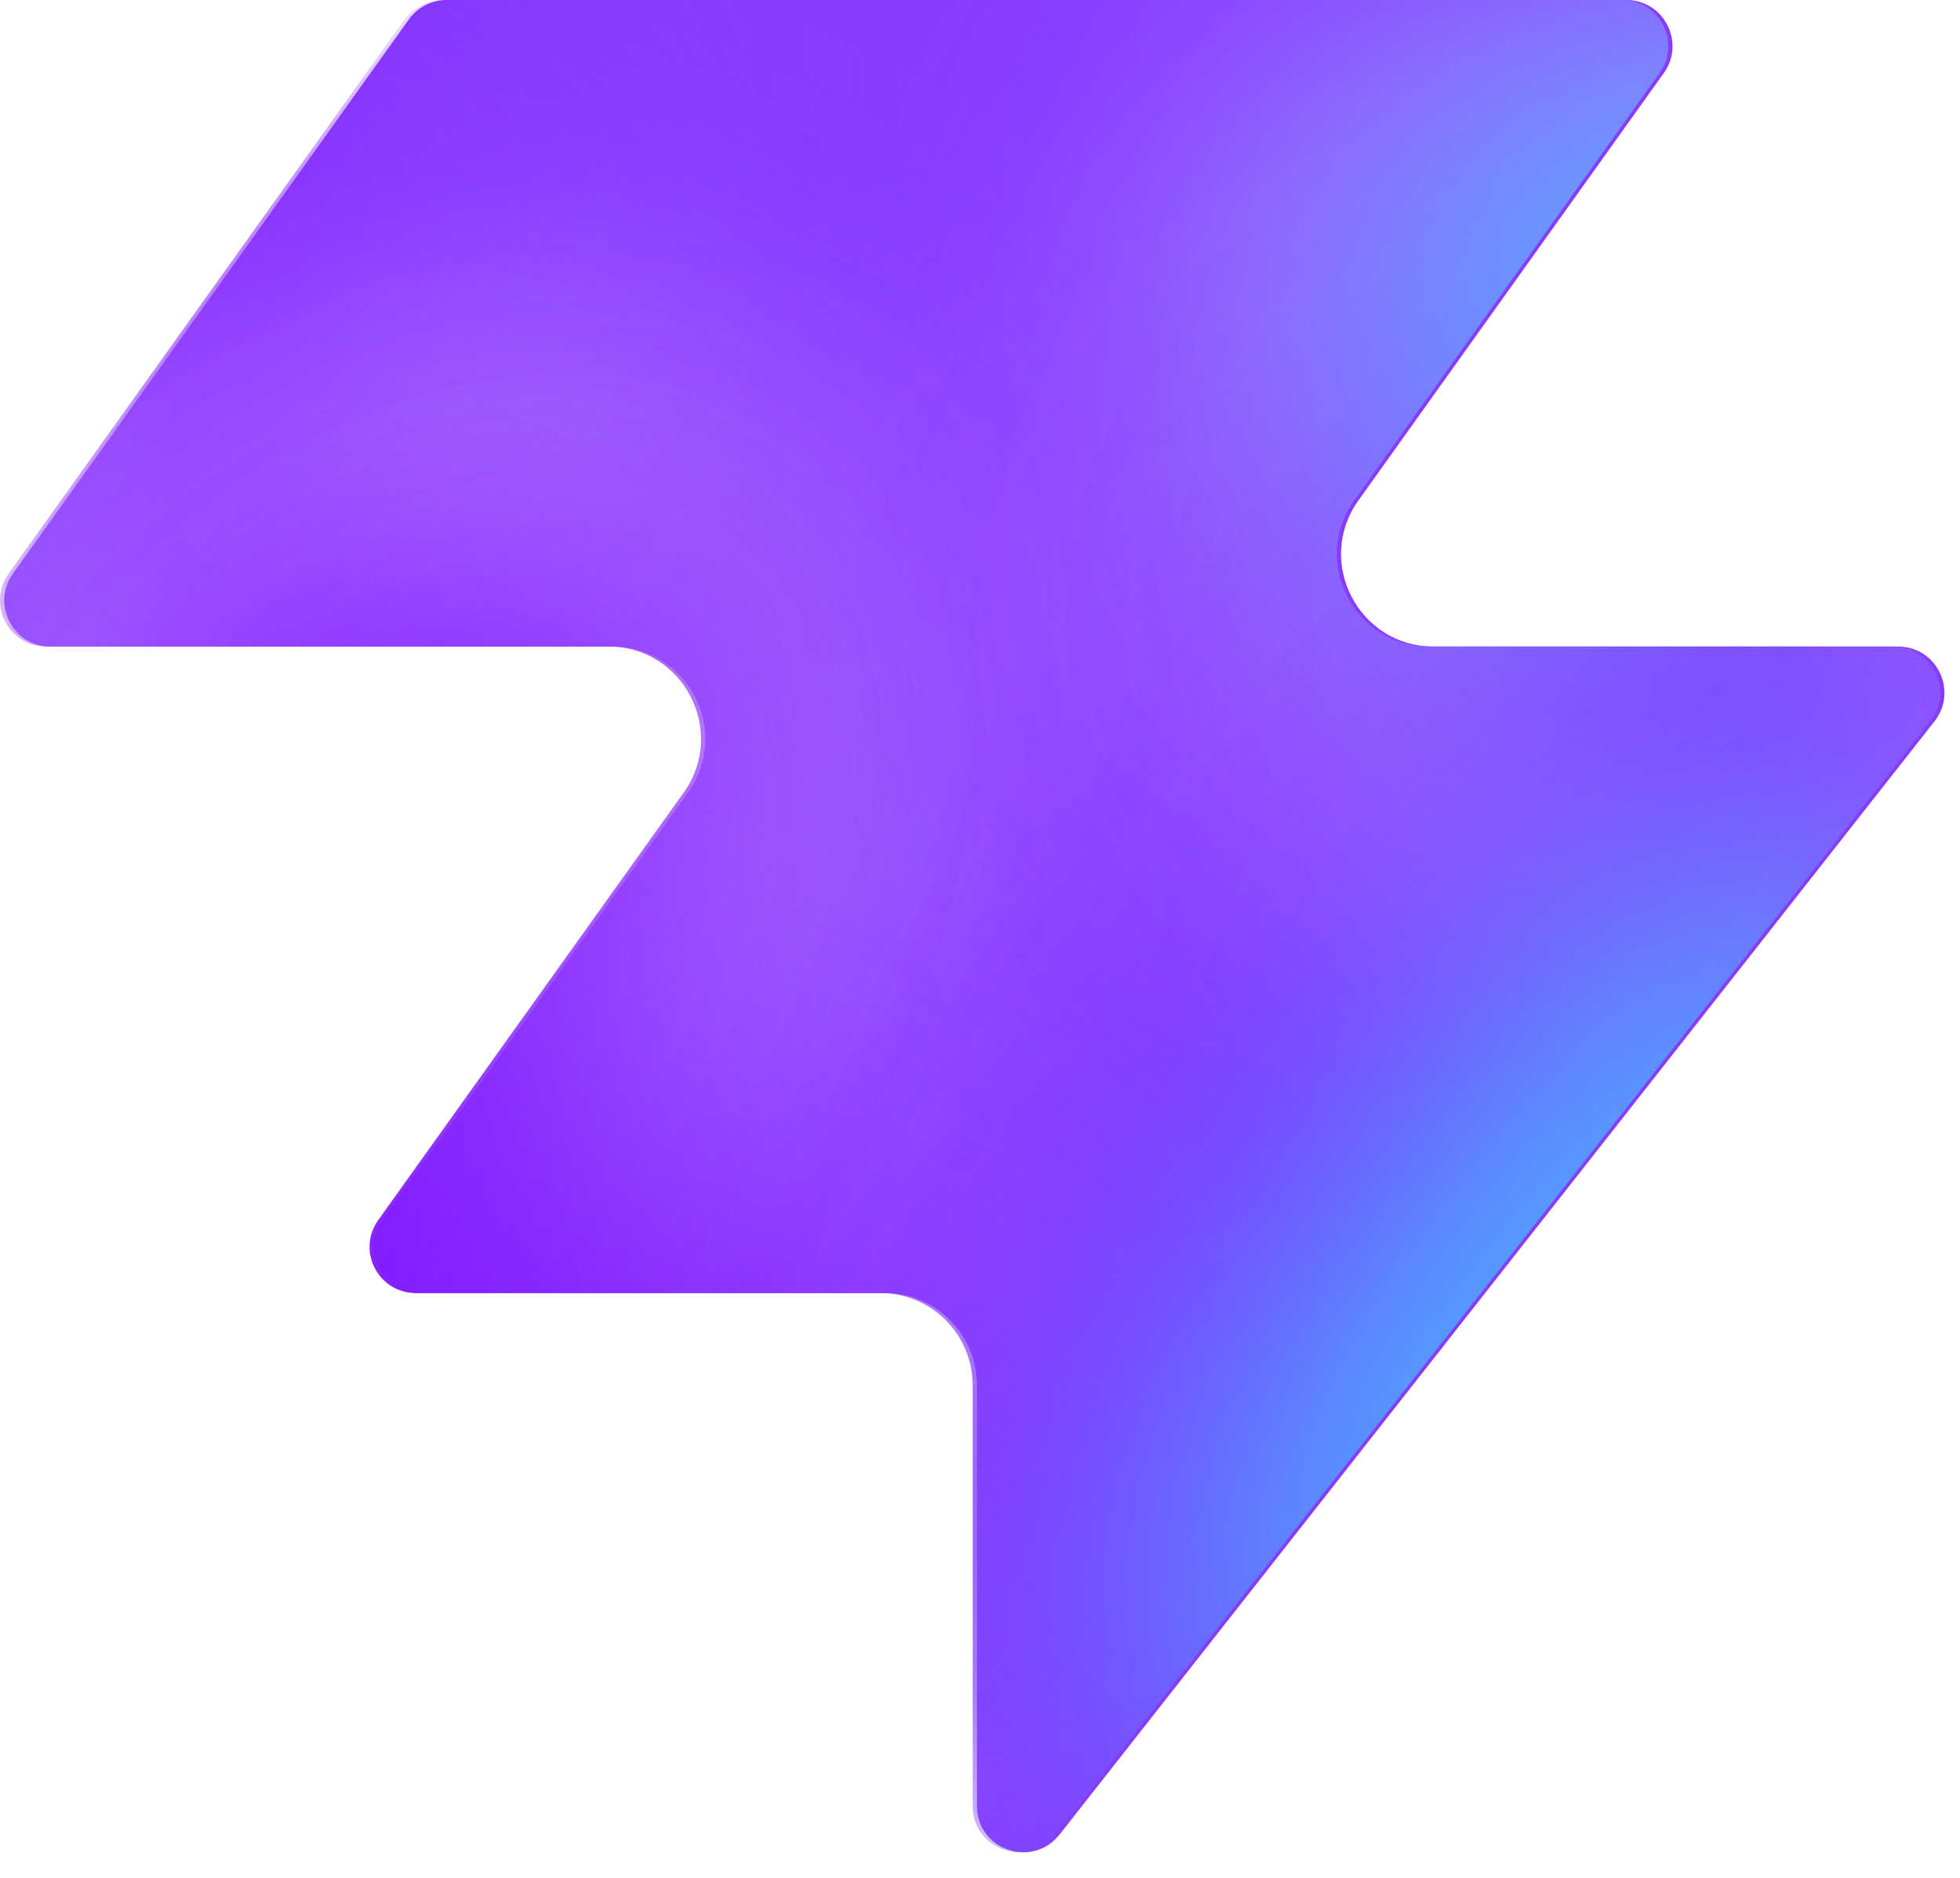
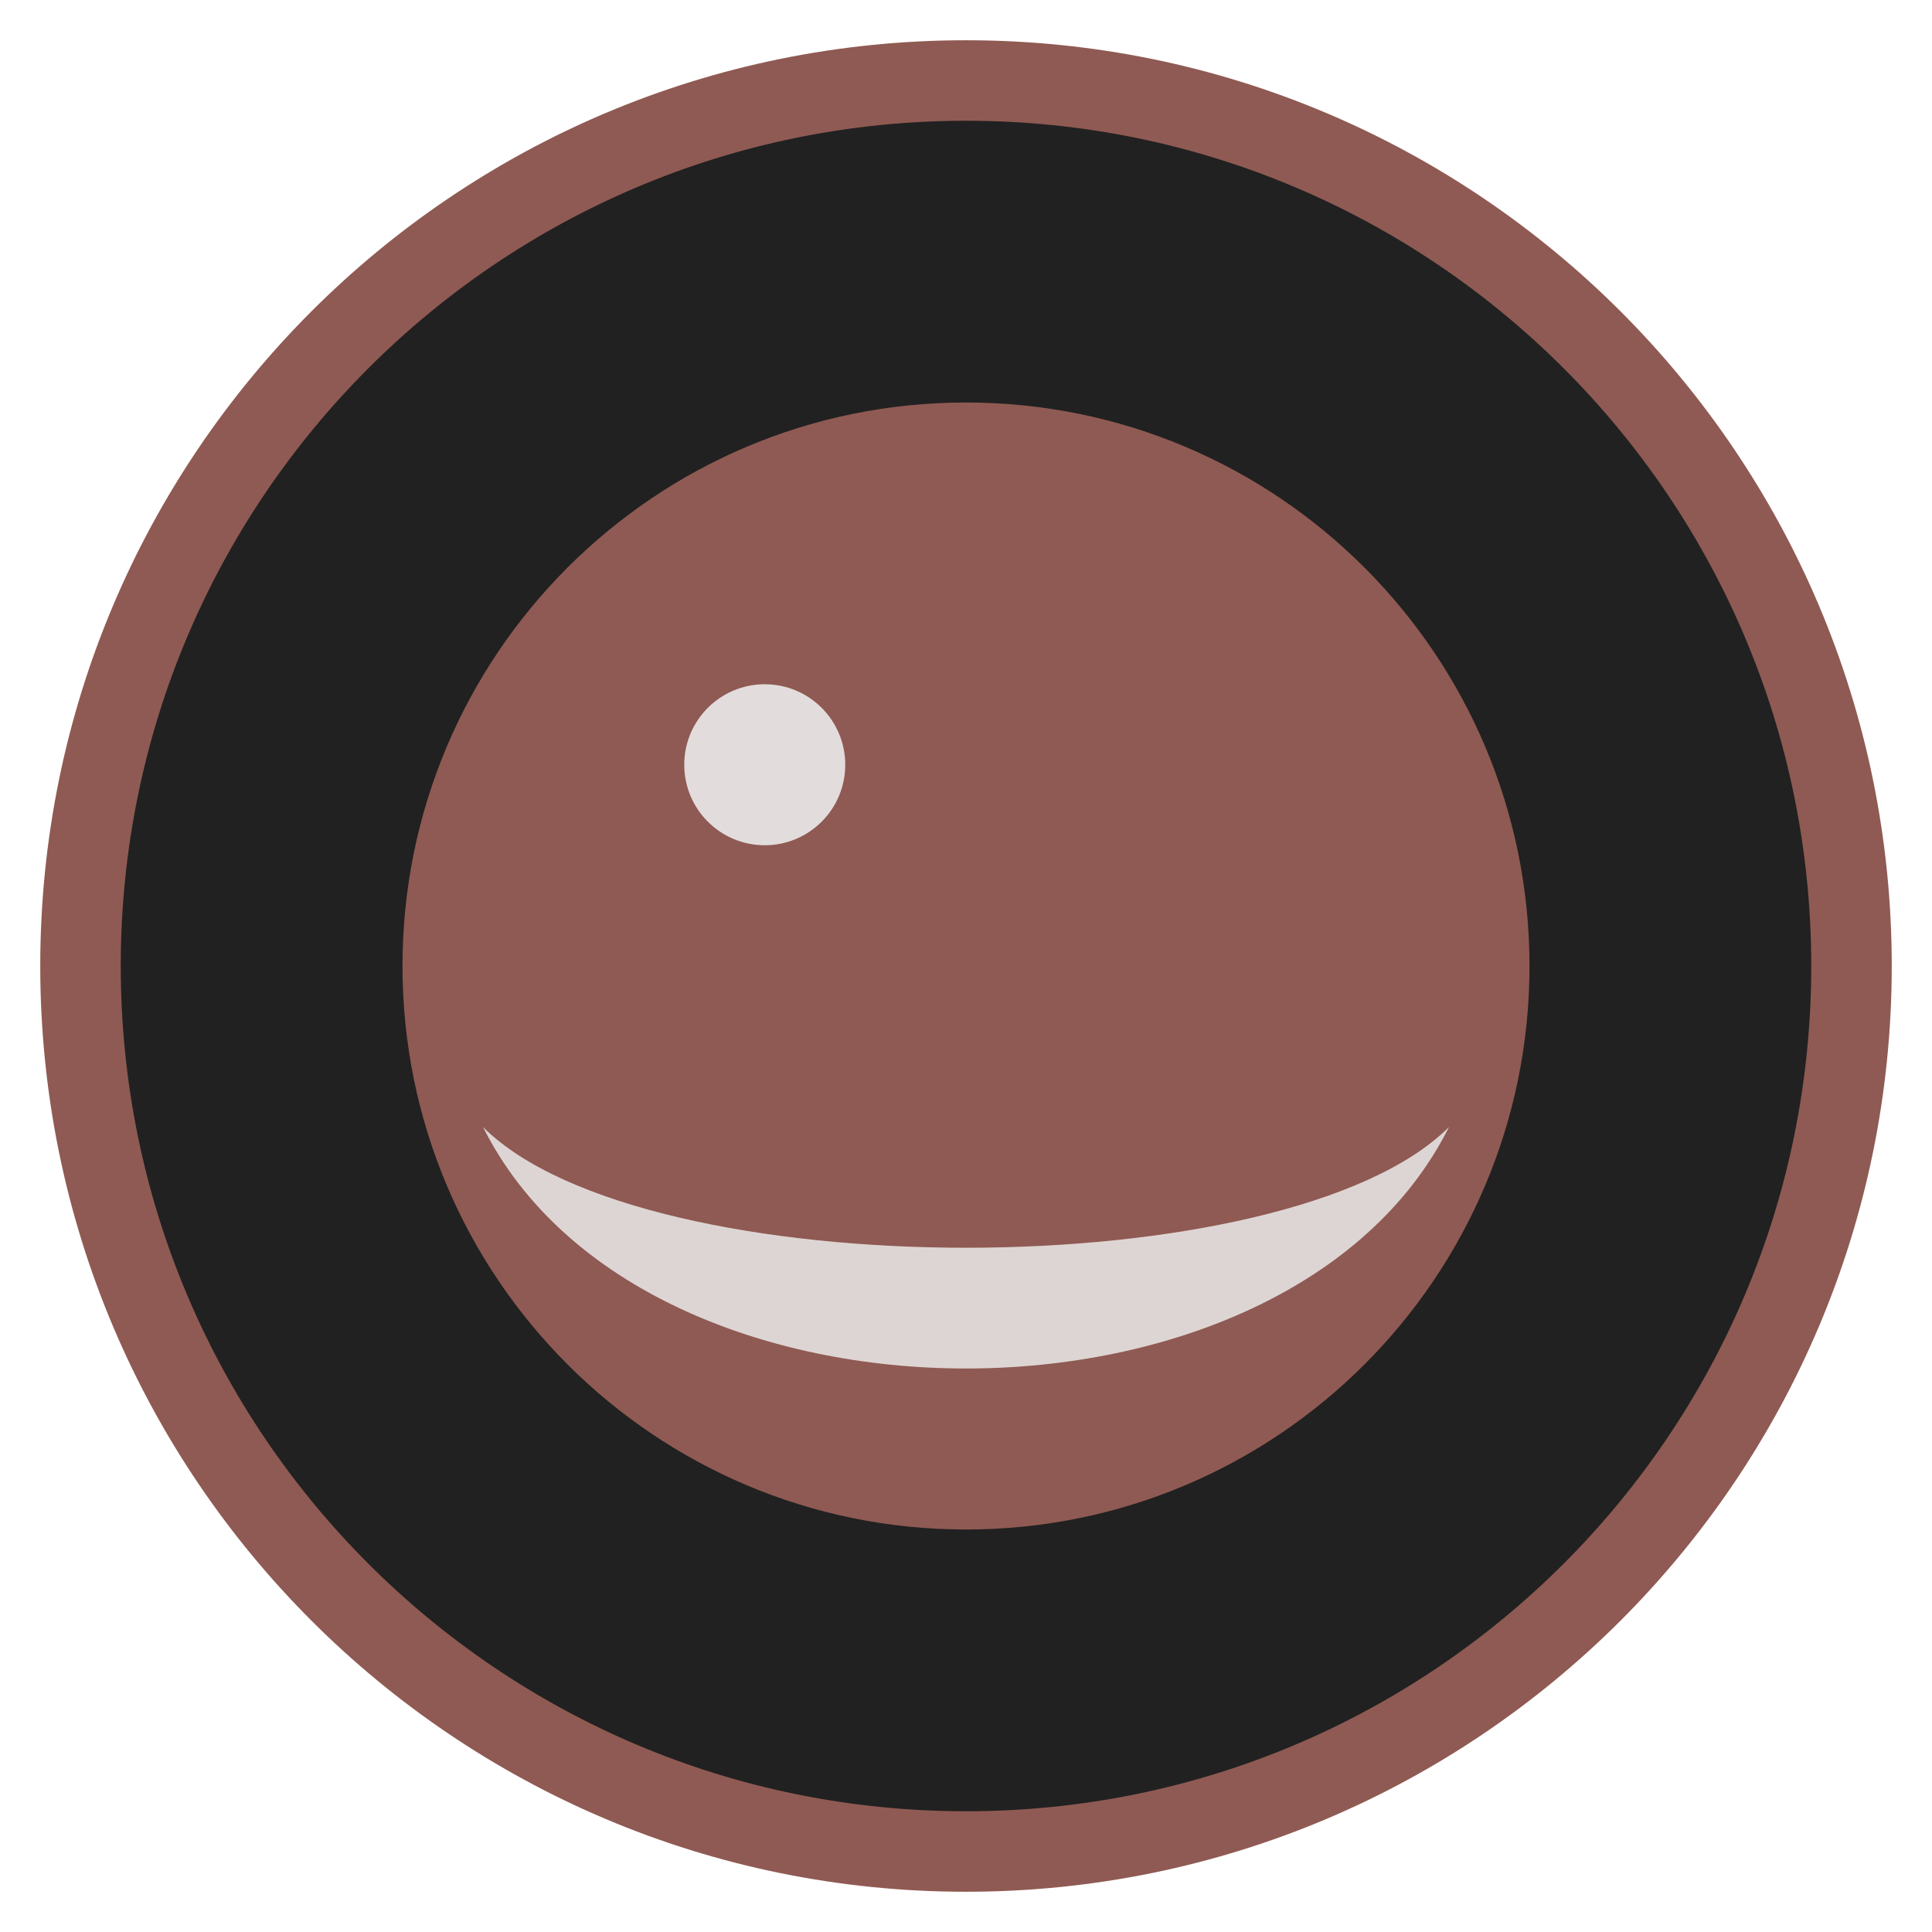
- <svg xmlns="http://www.w3.org/2000/svg" width="48" height="46" fill="none" viewBox="0 0 48 46">
-   <path fill="#863bff" d="M25.946 44.938c-.664.845-2.021.375-2.021-.698V33.937a2.26 2.26 0 0 0-2.262-2.262H10.287c-.92 0-1.456-1.04-.92-1.788l7.48-10.471c1.07-1.497 0-3.578-1.842-3.578H1.237c-.92 0-1.456-1.04-.92-1.788L10.013.474c.214-.297.556-.474.92-.474h28.894c.92 0 1.456 1.04.92 1.788l-7.48 10.471c-1.07 1.498 0 3.579 1.842 3.579h11.377c.943 0 1.473 1.088.89 1.83L25.947 44.94z" style="fill:#863bff;fill:color(display-p3 .525 .23 1);fill-opacity:1" />
-   <mask id="a" width="48" height="46" x="0" y="0" maskUnits="userSpaceOnUse" style="mask-type:alpha">
-     <path fill="#000" d="M25.842 44.938c-.664.844-2.021.375-2.021-.698V33.937a2.26 2.26 0 0 0-2.262-2.262H10.183c-.92 0-1.456-1.04-.92-1.788l7.48-10.471c1.07-1.498 0-3.579-1.842-3.579H1.133c-.92 0-1.456-1.04-.92-1.787L9.91.473c.214-.297.556-.474.92-.474h28.894c.92 0 1.456 1.04.92 1.788l-7.48 10.471c-1.07 1.498 0 3.578 1.842 3.578h11.377c.943 0 1.473 1.088.89 1.832L25.843 44.94z" style="fill:#000;fill-opacity:1" />
-   </mask>
-   <g mask="url(#a)">
-     <g filter="url(#b)">
-       <ellipse cx="5.508" cy="14.704" fill="#ede6ff" rx="5.508" ry="14.704" style="fill:#ede6ff;fill:color(display-p3 .927 .903 1);fill-opacity:1" transform="matrix(.00324 1 1 -.00324 -4.47 31.516)" />
-     </g>
-     <g filter="url(#c)">
-       <ellipse cx="10.399" cy="29.851" fill="#ede6ff" rx="10.399" ry="29.851" style="fill:#ede6ff;fill:color(display-p3 .927 .903 1);fill-opacity:1" transform="matrix(.00324 1 1 -.00324 -39.328 7.883)" />
-     </g>
-     <g filter="url(#d)">
-       <ellipse cx="5.508" cy="30.487" fill="#7e14ff" rx="5.508" ry="30.487" style="fill:#7e14ff;fill:color(display-p3 .492 .077 1);fill-opacity:1" transform="rotate(89.814 -25.913 -14.639)scale(1 -1)" />
-     </g>
-     <g filter="url(#e)">
-       <ellipse cx="5.508" cy="30.599" fill="#7e14ff" rx="5.508" ry="30.599" style="fill:#7e14ff;fill:color(display-p3 .492 .077 1);fill-opacity:1" transform="rotate(89.814 -32.644 -3.334)scale(1 -1)" />
-     </g>
-     <g filter="url(#f)">
-       <ellipse cx="5.508" cy="30.599" fill="#7e14ff" rx="5.508" ry="30.599" style="fill:#7e14ff;fill:color(display-p3 .492 .077 1);fill-opacity:1" transform="matrix(.00324 1 1 -.00324 -34.34 30.47)" />
-     </g>
-     <g filter="url(#g)">
-       <ellipse cx="14.072" cy="22.078" fill="#ede6ff" rx="14.072" ry="22.078" style="fill:#ede6ff;fill:color(display-p3 .927 .903 1);fill-opacity:1" transform="rotate(93.35 24.506 48.493)scale(-1 1)" />
-     </g>
-     <g filter="url(#h)">
-       <ellipse cx="3.47" cy="21.501" fill="#7e14ff" rx="3.47" ry="21.501" style="fill:#7e14ff;fill:color(display-p3 .492 .077 1);fill-opacity:1" transform="rotate(89.009 28.708 47.59)scale(-1 1)" />
-     </g>
-     <g filter="url(#i)">
-       <ellipse cx="3.47" cy="21.501" fill="#7e14ff" rx="3.47" ry="21.501" style="fill:#7e14ff;fill:color(display-p3 .492 .077 1);fill-opacity:1" transform="rotate(89.009 28.708 47.59)scale(-1 1)" />
-     </g>
-     <g filter="url(#j)">
-       <ellipse cx=".387" cy="8.972" fill="#7e14ff" rx="4.407" ry="29.108" style="fill:#7e14ff;fill:color(display-p3 .492 .077 1);fill-opacity:1" transform="rotate(39.51 .387 8.972)" />
-     </g>
-     <g filter="url(#k)">
-       <ellipse cx="47.523" cy="-6.092" fill="#7e14ff" rx="4.407" ry="29.108" style="fill:#7e14ff;fill:color(display-p3 .492 .077 1);fill-opacity:1" transform="rotate(37.892 47.523 -6.092)" />
-     </g>
-     <g filter="url(#l)">
-       <ellipse cx="41.412" cy="6.333" fill="#47bfff" rx="5.971" ry="9.665" style="fill:#47bfff;fill:color(display-p3 .28 .748 1);fill-opacity:1" transform="rotate(37.892 41.412 6.333)" />
-     </g>
-     <g filter="url(#m)">
-       <ellipse cx="-1.879" cy="38.332" fill="#7e14ff" rx="4.407" ry="29.108" style="fill:#7e14ff;fill:color(display-p3 .492 .077 1);fill-opacity:1" transform="rotate(37.892 -1.88 38.332)" />
-     </g>
-     <g filter="url(#n)">
-       <ellipse cx="-1.879" cy="38.332" fill="#7e14ff" rx="4.407" ry="29.108" style="fill:#7e14ff;fill:color(display-p3 .492 .077 1);fill-opacity:1" transform="rotate(37.892 -1.88 38.332)" />
-     </g>
-     <g filter="url(#o)">
-       <ellipse cx="35.651" cy="29.907" fill="#7e14ff" rx="4.407" ry="29.108" style="fill:#7e14ff;fill:color(display-p3 .492 .077 1);fill-opacity:1" transform="rotate(37.892 35.651 29.907)" />
-     </g>
-     <g filter="url(#p)">
-       <ellipse cx="38.418" cy="32.4" fill="#47bfff" rx="5.971" ry="15.297" style="fill:#47bfff;fill:color(display-p3 .28 .748 1);fill-opacity:1" transform="rotate(37.892 38.418 32.4)" />
-     </g>
-   </g>
-   <defs>
-     <filter id="b" width="60.045" height="41.654" x="-19.77" y="16.149" color-interpolation-filters="sRGB" filterUnits="userSpaceOnUse">
-       <feFlood flood-opacity="0" result="BackgroundImageFix" />
-       <feBlend in="SourceGraphic" in2="BackgroundImageFix" result="shape" />
-       <feGaussianBlur result="effect1_foregroundBlur_2002_17158" stdDeviation="7.659" />
-     </filter>
-     <filter id="c" width="90.34" height="51.437" x="-54.613" y="-7.533" color-interpolation-filters="sRGB" filterUnits="userSpaceOnUse">
-       <feFlood flood-opacity="0" result="BackgroundImageFix" />
-       <feBlend in="SourceGraphic" in2="BackgroundImageFix" result="shape" />
-       <feGaussianBlur result="effect1_foregroundBlur_2002_17158" stdDeviation="7.659" />
-     </filter>
-     <filter id="d" width="79.355" height="29.4" x="-49.64" y="2.03" color-interpolation-filters="sRGB" filterUnits="userSpaceOnUse">
-       <feFlood flood-opacity="0" result="BackgroundImageFix" />
-       <feBlend in="SourceGraphic" in2="BackgroundImageFix" result="shape" />
-       <feGaussianBlur result="effect1_foregroundBlur_2002_17158" stdDeviation="4.596" />
-     </filter>
-     <filter id="e" width="79.579" height="29.4" x="-45.045" y="20.029" color-interpolation-filters="sRGB" filterUnits="userSpaceOnUse">
-       <feFlood flood-opacity="0" result="BackgroundImageFix" />
-       <feBlend in="SourceGraphic" in2="BackgroundImageFix" result="shape" />
-       <feGaussianBlur result="effect1_foregroundBlur_2002_17158" stdDeviation="4.596" />
-     </filter>
-     <filter id="f" width="79.579" height="29.4" x="-43.513" y="21.178" color-interpolation-filters="sRGB" filterUnits="userSpaceOnUse">
-       <feFlood flood-opacity="0" result="BackgroundImageFix" />
-       <feBlend in="SourceGraphic" in2="BackgroundImageFix" result="shape" />
-       <feGaussianBlur result="effect1_foregroundBlur_2002_17158" stdDeviation="4.596" />
-     </filter>
-     <filter id="g" width="74.749" height="58.852" x="15.756" y="-17.901" color-interpolation-filters="sRGB" filterUnits="userSpaceOnUse">
-       <feFlood flood-opacity="0" result="BackgroundImageFix" />
-       <feBlend in="SourceGraphic" in2="BackgroundImageFix" result="shape" />
-       <feGaussianBlur result="effect1_foregroundBlur_2002_17158" stdDeviation="7.659" />
-     </filter>
-     <filter id="h" width="61.377" height="25.362" x="23.548" y="2.284" color-interpolation-filters="sRGB" filterUnits="userSpaceOnUse">
-       <feFlood flood-opacity="0" result="BackgroundImageFix" />
-       <feBlend in="SourceGraphic" in2="BackgroundImageFix" result="shape" />
-       <feGaussianBlur result="effect1_foregroundBlur_2002_17158" stdDeviation="4.596" />
-     </filter>
-     <filter id="i" width="61.377" height="25.362" x="23.548" y="2.284" color-interpolation-filters="sRGB" filterUnits="userSpaceOnUse">
-       <feFlood flood-opacity="0" result="BackgroundImageFix" />
-       <feBlend in="SourceGraphic" in2="BackgroundImageFix" result="shape" />
-       <feGaussianBlur result="effect1_foregroundBlur_2002_17158" stdDeviation="4.596" />
-     </filter>
-     <filter id="j" width="56.045" height="63.649" x="-27.636" y="-22.853" color-interpolation-filters="sRGB" filterUnits="userSpaceOnUse">
-       <feFlood flood-opacity="0" result="BackgroundImageFix" />
-       <feBlend in="SourceGraphic" in2="BackgroundImageFix" result="shape" />
-       <feGaussianBlur result="effect1_foregroundBlur_2002_17158" stdDeviation="4.596" />
-     </filter>
-     <filter id="k" width="54.814" height="64.646" x="20.116" y="-38.415" color-interpolation-filters="sRGB" filterUnits="userSpaceOnUse">
-       <feFlood flood-opacity="0" result="BackgroundImageFix" />
-       <feBlend in="SourceGraphic" in2="BackgroundImageFix" result="shape" />
-       <feGaussianBlur result="effect1_foregroundBlur_2002_17158" stdDeviation="4.596" />
-     </filter>
-     <filter id="l" width="33.541" height="35.313" x="24.641" y="-11.323" color-interpolation-filters="sRGB" filterUnits="userSpaceOnUse">
-       <feFlood flood-opacity="0" result="BackgroundImageFix" />
-       <feBlend in="SourceGraphic" in2="BackgroundImageFix" result="shape" />
-       <feGaussianBlur result="effect1_foregroundBlur_2002_17158" stdDeviation="4.596" />
-     </filter>
-     <filter id="m" width="54.814" height="64.646" x="-29.286" y="6.009" color-interpolation-filters="sRGB" filterUnits="userSpaceOnUse">
-       <feFlood flood-opacity="0" result="BackgroundImageFix" />
-       <feBlend in="SourceGraphic" in2="BackgroundImageFix" result="shape" />
-       <feGaussianBlur result="effect1_foregroundBlur_2002_17158" stdDeviation="4.596" />
-     </filter>
-     <filter id="n" width="54.814" height="64.646" x="-29.286" y="6.009" color-interpolation-filters="sRGB" filterUnits="userSpaceOnUse">
-       <feFlood flood-opacity="0" result="BackgroundImageFix" />
-       <feBlend in="SourceGraphic" in2="BackgroundImageFix" result="shape" />
-       <feGaussianBlur result="effect1_foregroundBlur_2002_17158" stdDeviation="4.596" />
-     </filter>
-     <filter id="o" width="54.814" height="64.646" x="8.244" y="-2.416" color-interpolation-filters="sRGB" filterUnits="userSpaceOnUse">
-       <feFlood flood-opacity="0" result="BackgroundImageFix" />
-       <feBlend in="SourceGraphic" in2="BackgroundImageFix" result="shape" />
-       <feGaussianBlur result="effect1_foregroundBlur_2002_17158" stdDeviation="4.596" />
-     </filter>
-     <filter id="p" width="39.409" height="43.623" x="18.713" y="10.588" color-interpolation-filters="sRGB" filterUnits="userSpaceOnUse">
-       <feFlood flood-opacity="0" result="BackgroundImageFix" />
-       <feBlend in="SourceGraphic" in2="BackgroundImageFix" result="shape" />
-       <feGaussianBlur result="effect1_foregroundBlur_2002_17158" stdDeviation="4.596" />
-     </filter>
-   </defs>
+ <svg xmlns="http://www.w3.org/2000/svg" width="48" height="48" viewBox="0 0 48 48" fill="none">
+   <circle cx="24" cy="24" r="22" fill="#212121" stroke="#8F5A53" stroke-width="2" />
+   <circle cx="24" cy="24" r="14" fill="#8F5A53" />
+   <path d="M12 28C16 32 32 32 36 28C32 36 16 36 12 28Z" fill="#EBEBEB" opacity="0.85" />
+   <circle cx="19" cy="19" r="2" fill="#EBEBEB" opacity="0.9" />
</svg>
